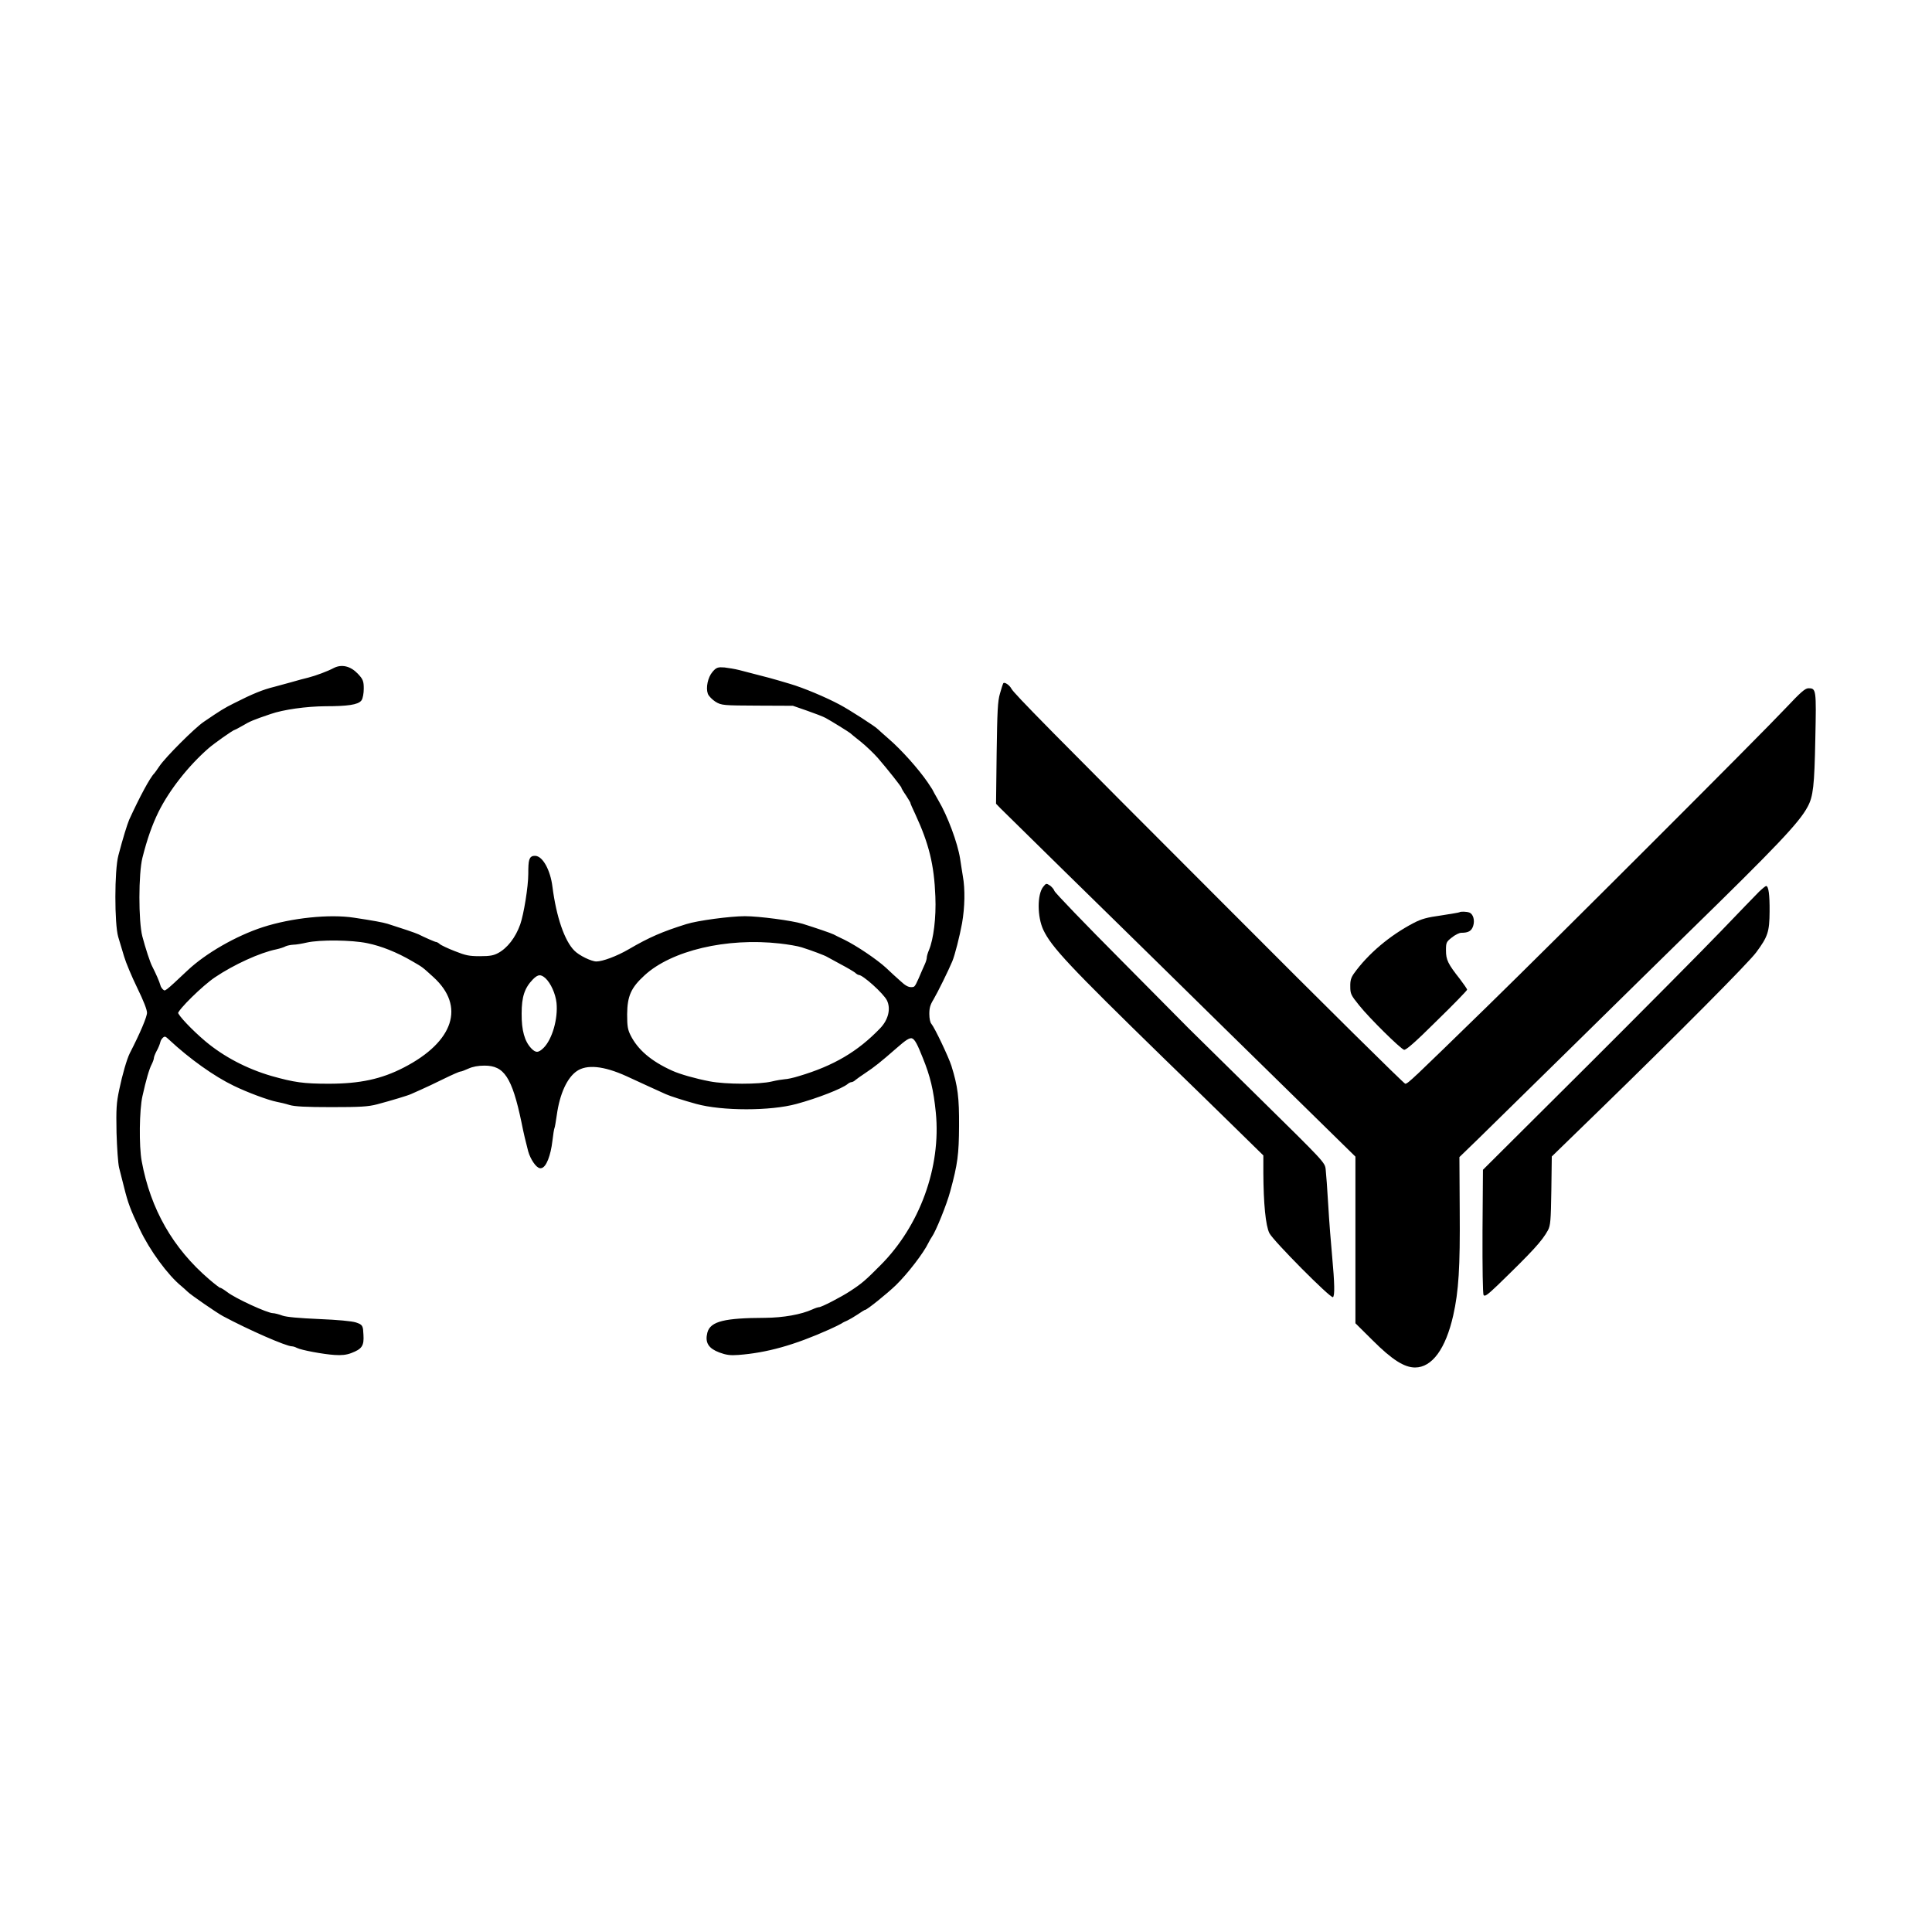
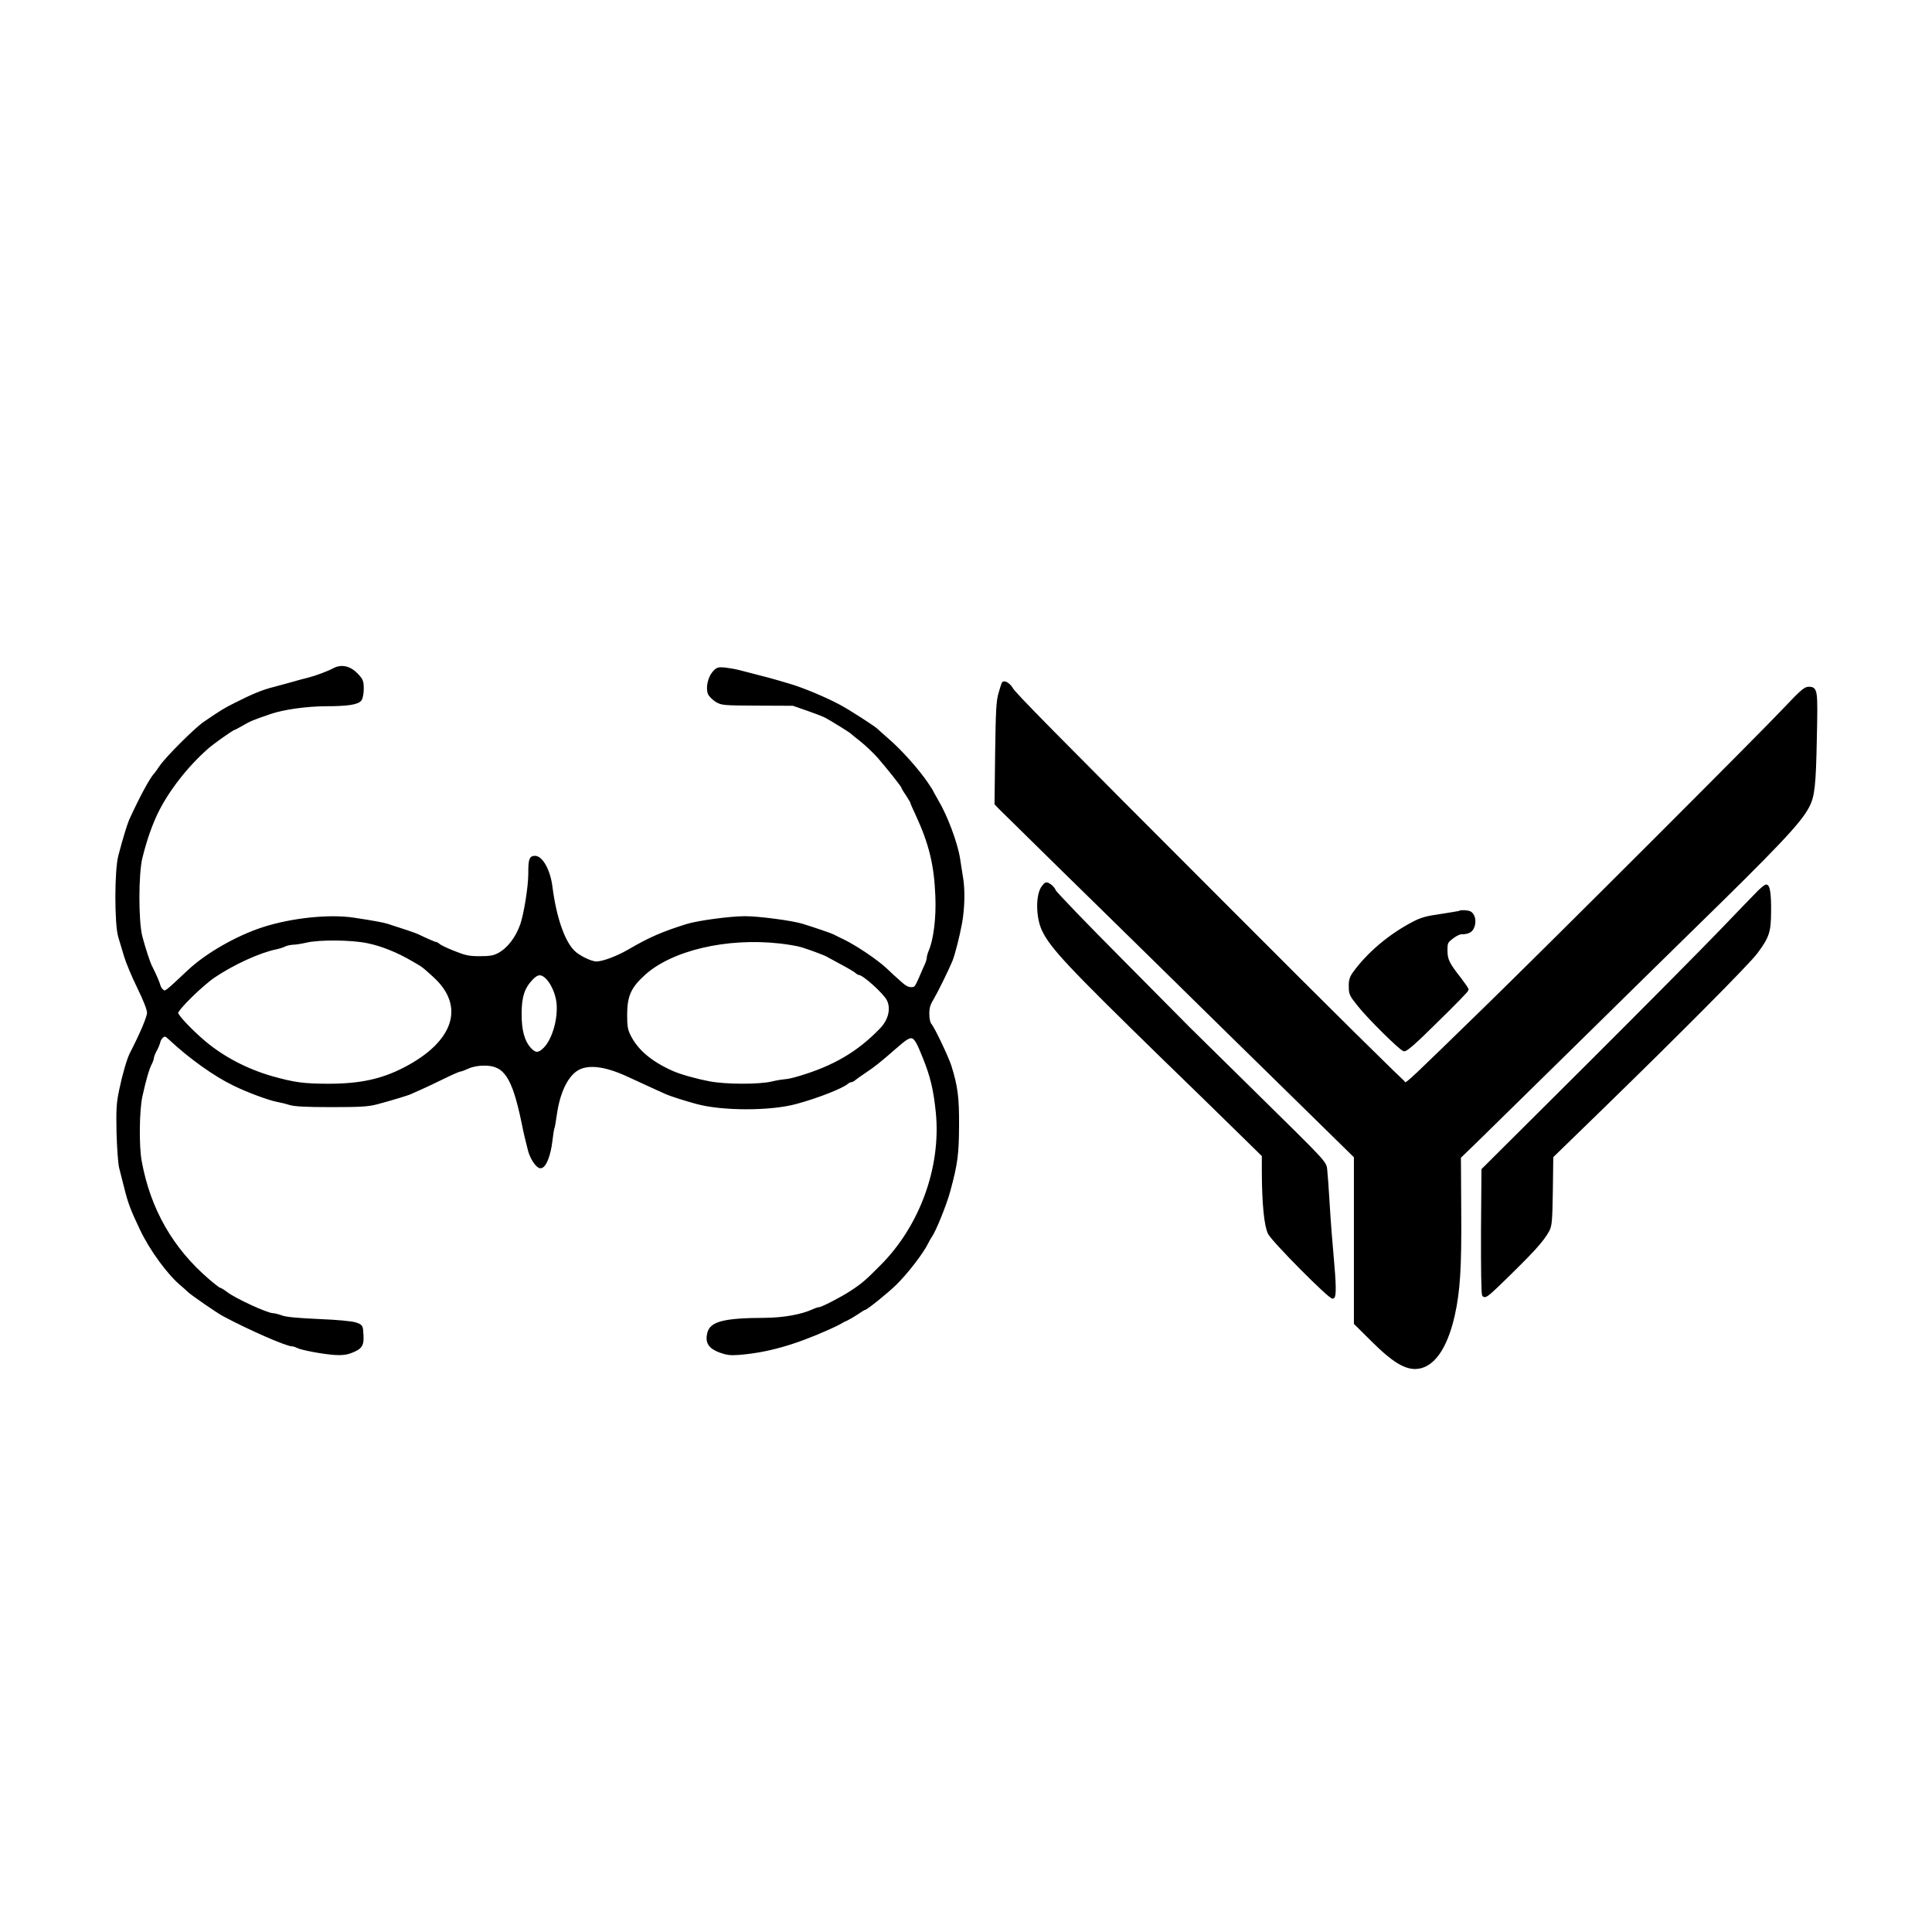
<svg xmlns="http://www.w3.org/2000/svg" version="1.0" width="1280pt" height="1280pt" viewBox="0 0 1280 1280" preserveAspectRatio="xMidYMid meet">
-   <g transform="translate(0,1280) scale(0.1,-0.1)" fill="#000000" stroke="none">
-     <path d="M2215 8365 c-39 -21 -119 -51 -170 -64 -22 -5 -74 -19 -115 -31 -41 -11 -91 -25 -110 -30 -74 -18 -141 -45 -265 -108 -66 -33 -87 -46 -200 -123 -59 -40 -251 -232 -290 -290 -16 -24 -32 -46 -35 -49 -27 -26 -97 -156 -165 -305 -13 -31 -41 -120 -71 -235 -26 -96 -26 -450 -1 -535 10 -33 27 -91 39 -130 11 -38 50 -131 86 -205 43 -88 66 -147 66 -170 0 -29 -45 -136 -115 -272 -19 -38 -49 -141 -69 -238 -19 -89 -21 -127 -18 -284 3 -100 10 -203 17 -231 7 -27 22 -86 33 -130 26 -104 41 -144 103 -275 65 -138 185 -302 274 -374 13 -11 31 -27 40 -36 18 -19 192 -139 233 -161 170 -91 417 -199 454 -199 8 0 24 -5 35 -11 27 -14 170 -41 246 -46 44 -3 76 0 107 12 67 26 78 42 74 111 -3 59 -3 59 -43 73 -25 8 -117 17 -241 22 -135 6 -216 13 -245 23 -24 9 -52 16 -62 16 -38 0 -255 100 -308 142 -20 15 -41 28 -46 28 -4 0 -37 25 -73 56 -243 208 -392 469 -451 789 -19 102 -16 343 5 435 24 108 45 181 62 213 8 16 14 34 14 40 0 7 8 28 18 47 11 19 22 46 25 60 3 14 15 30 25 37 16 9 24 6 49 -18 135 -126 298 -242 425 -303 92 -45 228 -95 283 -106 22 -4 60 -13 85 -21 33 -10 107 -14 275 -14 191 0 242 3 300 18 94 25 207 59 225 68 8 4 38 17 65 29 28 12 95 44 150 71 55 27 105 49 112 49 6 0 30 9 54 20 29 13 66 20 109 20 137 0 192 -83 255 -385 15 -76 27 -124 44 -190 14 -50 51 -105 72 -105 28 0 58 77 69 173 5 43 11 81 14 85 2 4 9 43 15 86 20 144 70 252 137 298 70 48 185 37 339 -33 33 -15 101 -46 150 -69 50 -23 99 -45 110 -50 26 -12 123 -43 200 -64 170 -47 490 -47 660 0 137 37 301 101 336 131 8 7 21 13 27 13 6 0 17 6 24 13 7 6 38 28 68 48 56 37 99 71 204 163 115 100 122 98 189 -69 50 -123 72 -215 87 -365 36 -364 -107 -757 -370 -1020 -99 -100 -125 -122 -200 -171 -62 -41 -194 -109 -211 -109 -6 0 -25 -6 -42 -14 -77 -35 -196 -56 -319 -57 -266 -1 -355 -23 -372 -91 -15 -60 5 -93 73 -119 43 -16 70 -20 121 -16 189 14 370 65 600 168 36 16 72 34 80 39 8 6 26 15 39 20 13 6 44 24 68 40 24 17 46 30 49 30 12 0 145 107 203 163 77 75 182 212 213 277 7 14 17 32 23 40 25 34 98 213 121 300 49 180 57 243 58 430 1 188 -8 260 -50 395 -18 57 -110 251 -132 277 -9 10 -15 39 -15 70 0 42 6 64 30 103 26 44 99 192 123 250 17 41 48 163 64 250 18 103 21 223 5 310 -5 33 -14 85 -18 115 -16 102 -82 280 -142 381 -16 27 -29 52 -29 54 0 2 -19 32 -42 66 -61 89 -174 215 -254 284 -38 33 -71 63 -74 66 -12 15 -191 130 -250 161 -91 49 -241 112 -330 138 -128 38 -121 36 -335 91 -27 7 -71 14 -96 17 -41 3 -48 1 -71 -26 -29 -34 -42 -99 -29 -135 5 -13 27 -35 47 -48 37 -22 45 -23 274 -24 l235 -1 95 -33 c52 -18 109 -40 125 -49 37 -20 158 -95 165 -102 3 -3 34 -29 70 -57 36 -29 88 -79 115 -110 63 -73 155 -189 155 -196 0 -3 13 -26 30 -50 16 -25 30 -48 30 -51 0 -3 15 -39 34 -78 90 -195 125 -335 133 -547 6 -140 -12 -285 -43 -359 -8 -18 -14 -40 -14 -48 0 -9 -6 -30 -14 -47 -8 -18 -27 -60 -41 -94 -26 -58 -30 -63 -59 -63 -22 0 -44 12 -76 42 -25 22 -69 62 -97 89 -60 55 -192 144 -273 184 -30 14 -62 30 -71 35 -15 8 -121 44 -204 70 -69 21 -287 50 -380 50 -96 0 -313 -29 -385 -52 -159 -50 -243 -86 -380 -166 -79 -46 -175 -82 -219 -82 -36 0 -120 41 -153 75 -67 67 -122 227 -148 430 -13 105 -62 195 -106 195 -29 0 -34 -16 -34 -110 0 -85 -30 -270 -54 -338 -32 -90 -88 -161 -151 -195 -32 -17 -57 -22 -125 -22 -73 0 -97 5 -170 34 -47 18 -92 40 -101 47 -8 8 -19 14 -24 14 -7 0 -73 29 -117 51 -16 8 -123 44 -203 69 -29 9 -94 21 -220 40 -161 25 -411 -1 -600 -62 -176 -57 -376 -172 -495 -284 -152 -143 -152 -143 -172 -131 -10 7 -22 23 -25 37 -6 22 -28 73 -53 122 -14 25 -46 123 -67 203 -26 102 -26 418 1 525 31 123 64 217 107 305 73 147 200 308 334 425 38 33 161 120 170 120 2 0 27 14 56 30 50 30 74 40 189 79 87 30 238 51 366 52 146 0 213 10 231 35 7 10 13 42 13 71 0 48 -4 58 -37 93 -46 48 -100 60 -148 35z m220 -1804 c94 -19 199 -61 300 -120 72 -42 65 -36 143 -107 218 -198 140 -442 -199 -616 -149 -77 -294 -108 -501 -108 -167 0 -231 9 -383 52 -164 48 -317 128 -440 231 -89 75 -185 176 -185 196 0 26 166 189 248 244 126 85 301 165 410 187 23 5 51 14 61 20 11 5 35 10 53 11 18 0 58 7 88 14 88 20 300 18 405 -4z m2733 -2 c53 -6 120 -17 147 -26 64 -20 157 -55 170 -64 6 -3 46 -25 90 -49 44 -23 87 -49 96 -56 8 -8 18 -14 22 -14 29 0 168 -125 192 -173 29 -59 11 -137 -47 -197 -149 -155 -310 -250 -542 -319 -38 -12 -81 -21 -95 -21 -14 -1 -53 -7 -86 -15 -83 -20 -307 -20 -415 1 -94 18 -197 47 -250 71 -142 64 -233 142 -282 241 -19 39 -23 62 -23 142 1 124 27 182 119 266 181 166 548 253 904 213z m-1547 -233 c37 -35 69 -106 76 -169 11 -108 -29 -247 -88 -306 -38 -38 -63 -39 -97 -3 -46 49 -67 124 -66 237 0 113 20 174 77 233 37 38 63 40 98 8z" stroke="black" stroke-width="20" />
+   <g transform="translate(0,1280) scale(0.1,-0.1)" fill="#000000" stroke="black" stroke-width="20">
+     <path d="M2215 8365 c-39 -21 -119 -51 -170 -64 -22 -5 -74 -19 -115 -31 -41 -11 -91 -25 -110 -30 -74 -18 -141 -45 -265 -108 -66 -33 -87 -46 -200 -123 -59 -40 -251 -232 -290 -290 -16 -24 -32 -46 -35 -49 -27 -26 -97 -156 -165 -305 -13 -31 -41 -120 -71 -235 -26 -96 -26 -450 -1 -535 10 -33 27 -91 39 -130 11 -38 50 -131 86 -205 43 -88 66 -147 66 -170 0 -29 -45 -136 -115 -272 -19 -38 -49 -141 -69 -238 -19 -89 -21 -127 -18 -284 3 -100 10 -203 17 -231 7 -27 22 -86 33 -130 26 -104 41 -144 103 -275 65 -138 185 -302 274 -374 13 -11 31 -27 40 -36 18 -19 192 -139 233 -161 170 -91 417 -199 454 -199 8 0 24 -5 35 -11 27 -14 170 -41 246 -46 44 -3 76 0 107 12 67 26 78 42 74 111 -3 59 -3 59 -43 73 -25 8 -117 17 -241 22 -135 6 -216 13 -245 23 -24 9 -52 16 -62 16 -38 0 -255 100 -308 142 -20 15 -41 28 -46 28 -4 0 -37 25 -73 56 -243 208 -392 469 -451 789 -19 102 -16 343 5 435 24 108 45 181 62 213 8 16 14 34 14 40 0 7 8 28 18 47 11 19 22 46 25 60 3 14 15 30 25 37 16 9 24 6 49 -18 135 -126 298 -242 425 -303 92 -45 228 -95 283 -106 22 -4 60 -13 85 -21 33 -10 107 -14 275 -14 191 0 242 3 300 18 94 25 207 59 225 68 8 4 38 17 65 29 28 12 95 44 150 71 55 27 105 49 112 49 6 0 30 9 54 20 29 13 66 20 109 20 137 0 192 -83 255 -385 15 -76 27 -124 44 -190 14 -50 51 -105 72 -105 28 0 58 77 69 173 5 43 11 81 14 85 2 4 9 43 15 86 20 144 70 252 137 298 70 48 185 37 339 -33 33 -15 101 -46 150 -69 50 -23 99 -45 110 -50 26 -12 123 -43 200 -64 170 -47 490 -47 660 0 137 37 301 101 336 131 8 7 21 13 27 13 6 0 17 6 24 13 7 6 38 28 68 48 56 37 99 71 204 163 115 100 122 98 189 -69 50 -123 72 -215 87 -365 36 -364 -107 -757 -370 -1020 -99 -100 -125 -122 -200 -171 -62 -41 -194 -109 -211 -109 -6 0 -25 -6 -42 -14 -77 -35 -196 -56 -319 -57 -266 -1 -355 -23 -372 -91 -15 -60 5 -93 73 -119 43 -16 70 -20 121 -16 189 14 370 65 600 168 36 16 72 34 80 39 8 6 26 15 39 20 13 6 44 24 68 40 24 17 46 30 49 30 12 0 145 107 203 163 77 75 182 212 213 277 7 14 17 32 23 40 25 34 98 213 121 300 49 180 57 243 58 430 1 188 -8 260 -50 395 -18 57 -110 251 -132 277 -9 10 -15 39 -15 70 0 42 6 64 30 103 26 44 99 192 123 250 17 41 48 163 64 250 18 103 21 223 5 310 -5 33 -14 85 -18 115 -16 102 -82 280 -142 381 -16 27 -29 52 -29 54 0 2 -19 32 -42 66 -61 89 -174 215 -254 284 -38 33 -71 63 -74 66 -12 15 -191 130 -250 161 -91 49 -241 112 -330 138 -128 38 -121 36 -335 91 -27 7 -71 14 -96 17 -41 3 -48 1 -71 -26 -29 -34 -42 -99 -29 -135 5 -13 27 -35 47 -48 37 -22 45 -23 274 -24 l235 -1 95 -33 c52 -18 109 -40 125 -49 37 -20 158 -95 165 -102 3 -3 34 -29 70 -57 36 -29 88 -79 115 -110 63 -73 155 -189 155 -196 0 -3 13 -26 30 -50 16 -25 30 -48 30 -51 0 -3 15 -39 34 -78 90 -195 125 -335 133 -547 6 -140 -12 -285 -43 -359 -8 -18 -14 -40 -14 -48 0 -9 -6 -30 -14 -47 -8 -18 -27 -60 -41 -94 -26 -58 -30 -63 -59 -63 -22 0 -44 12 -76 42 -25 22 -69 62 -97 89 -60 55 -192 144 -273 184 -30 14 -62 30 -71 35 -15 8 -121 44 -204 70 -69 21 -287 50 -380 50 -96 0 -313 -29 -385 -52 -159 -50 -243 -86 -380 -166 -79 -46 -175 -82 -219 -82 -36 0 -120 41 -153 75 -67 67 -122 227 -148 430 -13 105 -62 195 -106 195 -29 0 -34 -16 -34 -110 0 -85 -30 -270 -54 -338 -32 -90 -88 -161 -151 -195 -32 -17 -57 -22 -125 -22 -73 0 -97 5 -170 34 -47 18 -92 40 -101 47 -8 8 -19 14 -24 14 -7 0 -73 29 -117 51 -16 8 -123 44 -203 69 -29 9 -94 21 -220 40 -161 25 -411 -1 -600 -62 -176 -57 -376 -172 -495 -284 -152 -143 -152 -143 -172 -131 -10 7 -22 23 -25 37 -6 22 -28 73 -53 122 -14 25 -46 123 -67 203 -26 102 -26 418 1 525 31 123 64 217 107 305 73 147 200 308 334 425 38 33 161 120 170 120 2 0 27 14 56 30 50 30 74 40 189 79 87 30 238 51 366 52 146 0 213 10 231 35 7 10 13 42 13 71 0 48 -4 58 -37 93 -46 48 -100 60 -148 35z m220 -1804 c94 -19 199 -61 300 -120 72 -42 65 -36 143 -107 218 -198 140 -442 -199 -616 -149 -77 -294 -108 -501 -108 -167 0 -231 9 -383 52 -164 48 -317 128 -440 231 -89 75 -185 176 -185 196 0 26 166 189 248 244 126 85 301 165 410 187 23 5 51 14 61 20 11 5 35 10 53 11 18 0 58 7 88 14 88 20 300 18 405 -4z m2733 -2 c53 -6 120 -17 147 -26 64 -20 157 -55 170 -64 6 -3 46 -25 90 -49 44 -23 87 -49 96 -56 8 -8 18 -14 22 -14 29 0 168 -125 192 -173 29 -59 11 -137 -47 -197 -149 -155 -310 -250 -542 -319 -38 -12 -81 -21 -95 -21 -14 -1 -53 -7 -86 -15 -83 -20 -307 -20 -415 1 -94 18 -197 47 -250 71 -142 64 -233 142 -282 241 -19 39 -23 62 -23 142 1 124 27 182 119 266 181 166 548 253 904 213z m-1547 -233 c37 -35 69 -106 76 -169 11 -108 -29 -247 -88 -306 -38 -38 -63 -39 -97 -3 -46 49 -67 124 -66 237 0 113 20 174 77 233 37 38 63 40 98 8z" />
    <path d="M6647 8273 c-3 -5 -13 -35 -22 -68 -15 -50 -18 -117 -22 -395 l-4 -335 29 -30 c16 -16 204 -201 417 -410 214 -209 510 -500 659 -646 149 -147 332 -326 406 -399 74 -73 300 -294 503 -493 l367 -360 0 -552 0 -552 115 -114 c127 -127 209 -179 280 -179 113 0 203 124 253 345 36 160 46 317 43 695 l-2 354 128 124 c70 69 364 357 653 641 288 284 619 608 734 721 589 575 737 731 792 835 37 68 45 139 51 452 7 327 6 333 -46 333 -21 0 -51 -26 -146 -127 -169 -180 -1536 -1546 -1985 -1984 -495 -482 -522 -509 -540 -509 -8 0 -526 512 -1150 1138 -1222 1223 -1440 1445 -1459 1479 -13 25 -47 47 -54 36z" />
    <path d="M6911 6924 c-40 -51 -39 -198 1 -284 54 -115 174 -242 796 -849 151 -146 361 -351 468 -456 l194 -190 0 -115 c1 -203 15 -350 40 -400 25 -50 406 -434 421 -424 13 8 11 94 -5 268 -8 83 -20 237 -26 341 -6 105 -14 211 -17 237 -5 47 -8 49 -451 485 -245 241 -450 443 -456 449 -6 6 -207 209 -447 451 -240 241 -439 448 -443 460 -4 12 -18 28 -31 37 -23 15 -25 14 -44 -10z" />
    <path d="M11654 6892 c-21 -21 -136 -140 -254 -263 -118 -123 -521 -529 -895 -902 l-680 -677 -3 -408 c-1 -245 2 -413 7 -422 8 -12 26 1 93 65 231 224 295 293 334 365 16 31 19 63 22 261 l3 227 322 313 c520 506 980 969 1032 1039 78 105 88 137 89 270 1 113 -7 170 -23 170 -4 0 -25 -17 -47 -38z" />
    <path d="M9669 6756 c-2 -2 -57 -11 -121 -21 -94 -13 -131 -23 -184 -51 -157 -82 -301 -204 -394 -334 -19 -27 -25 -47 -24 -86 0 -48 4 -57 59 -125 68 -85 272 -286 297 -294 12 -4 73 49 217 192 111 108 201 201 201 206 0 5 -22 37 -48 71 -79 100 -92 127 -92 189 0 52 2 57 39 86 21 17 49 31 62 31 48 0 68 12 79 45 12 37 1 79 -25 89 -18 7 -59 8 -66 2z" />
  </g>
</svg>
